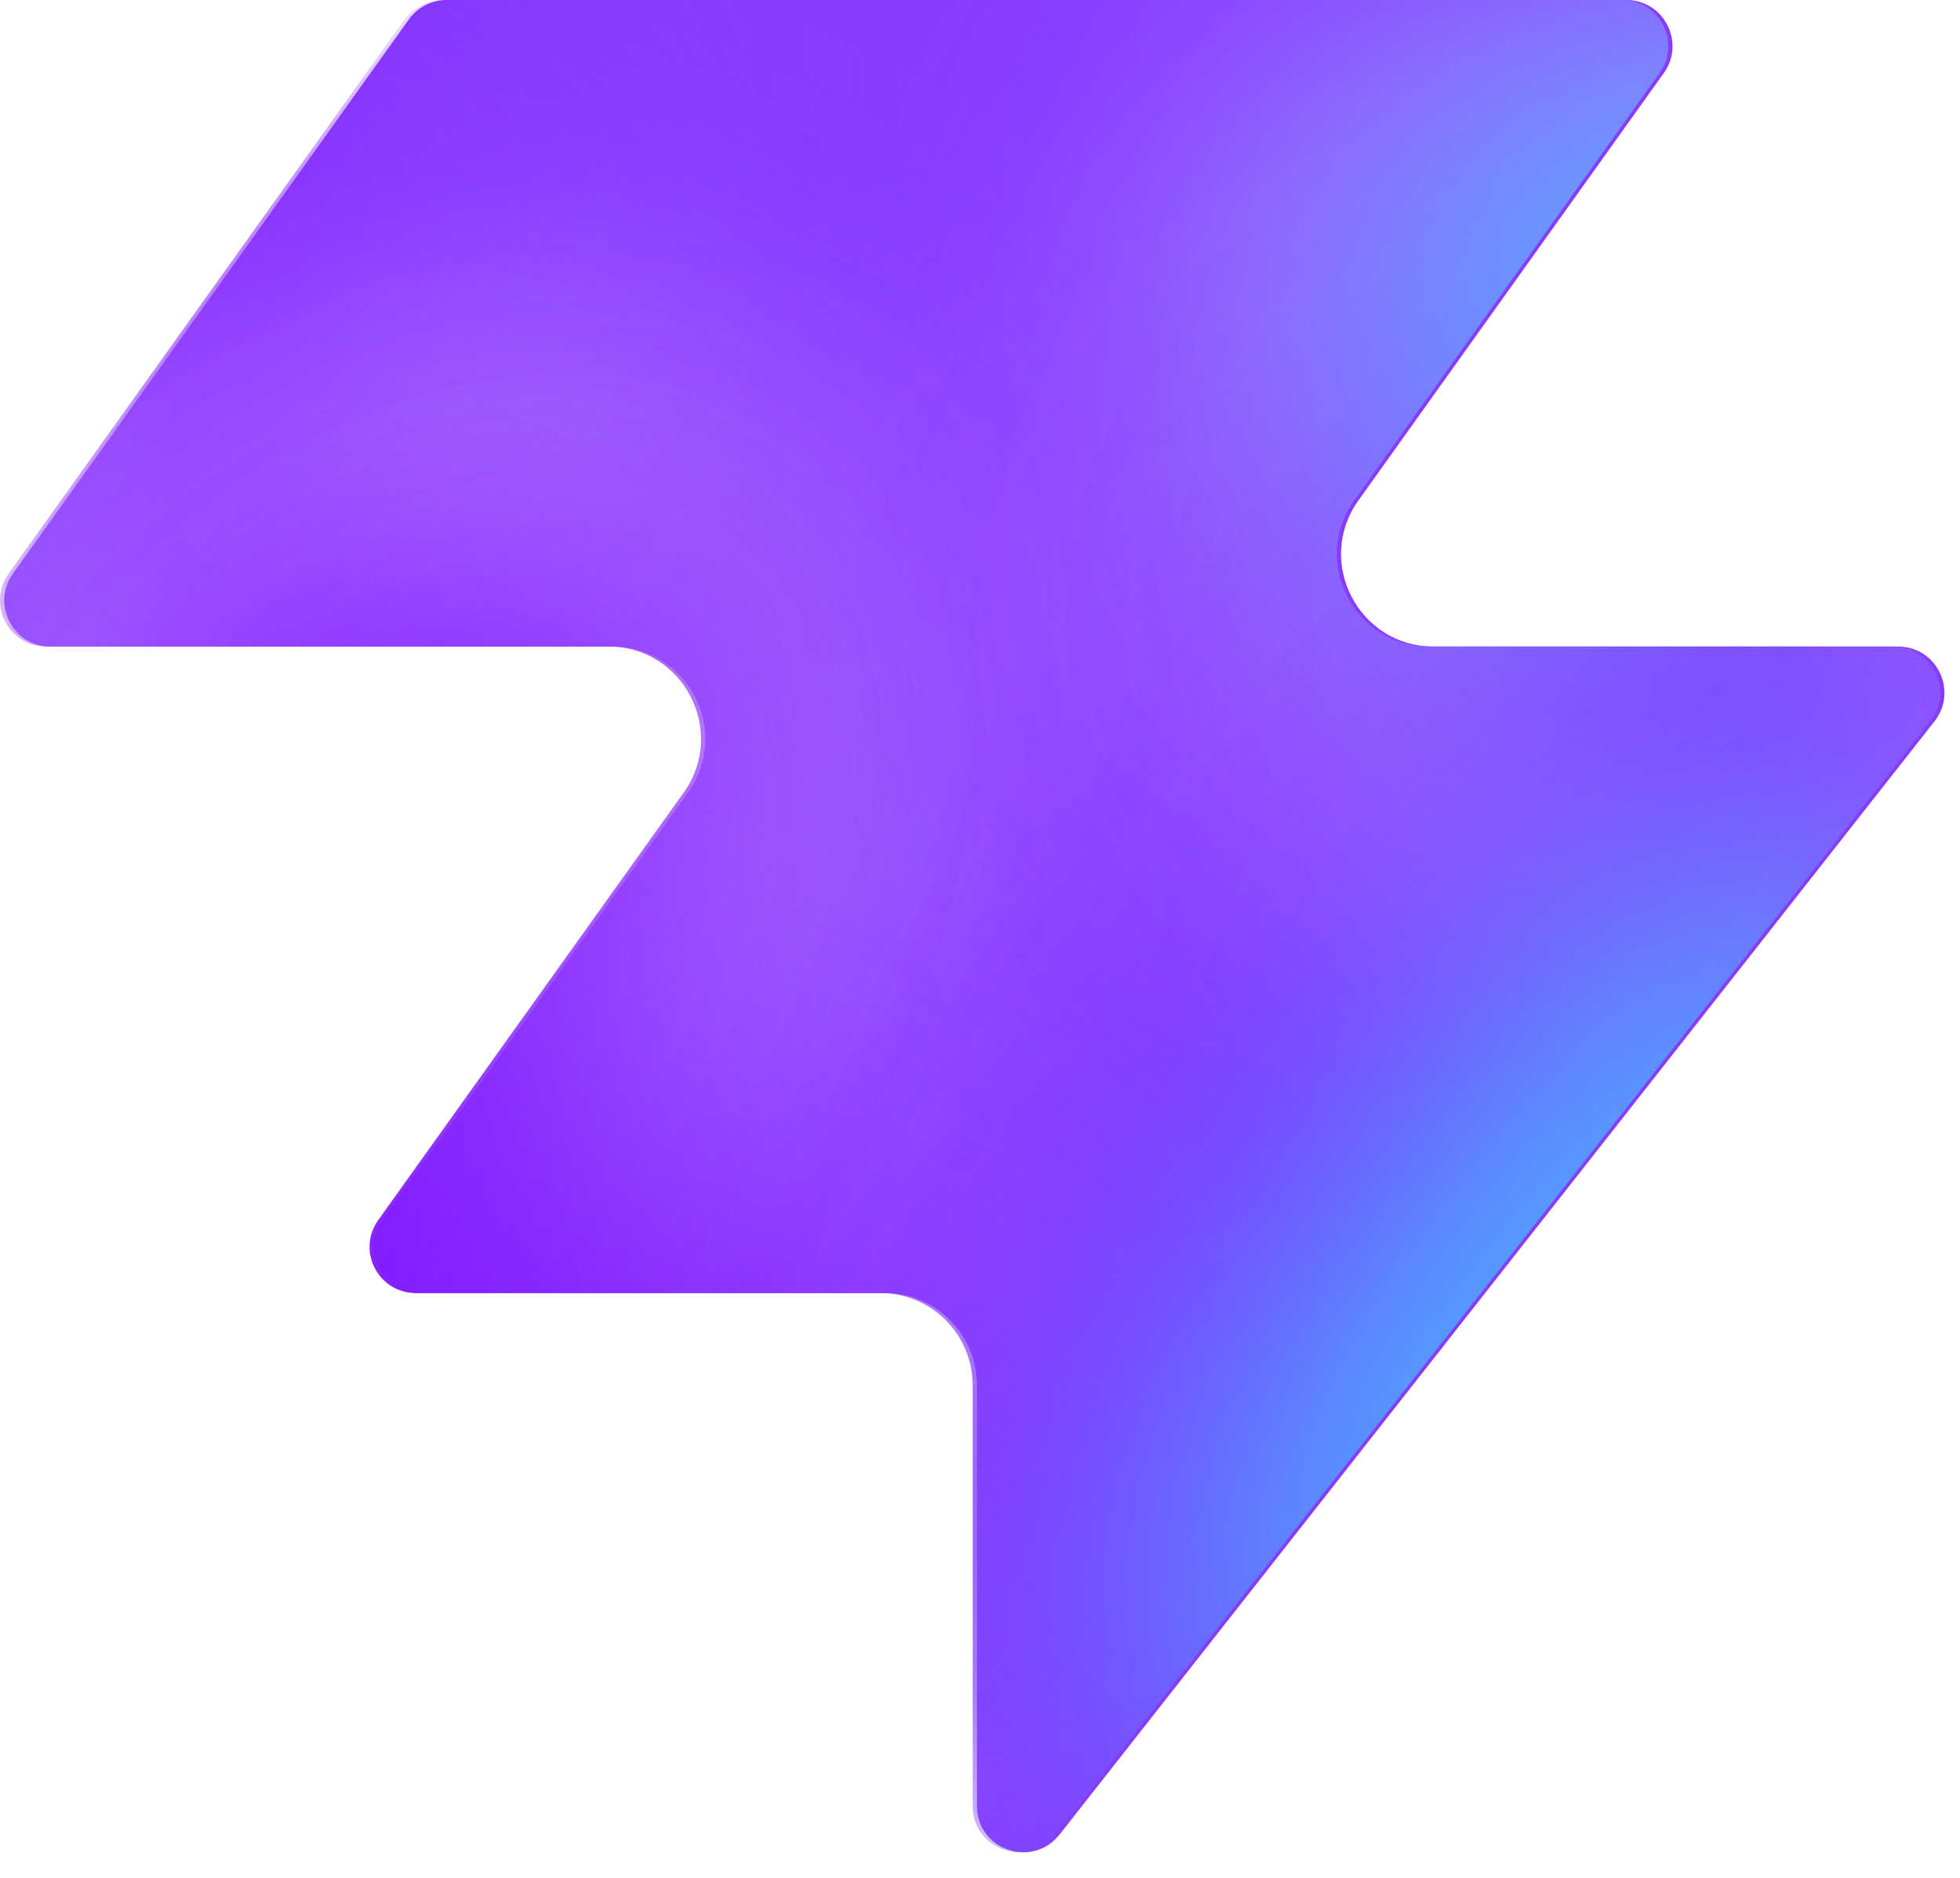
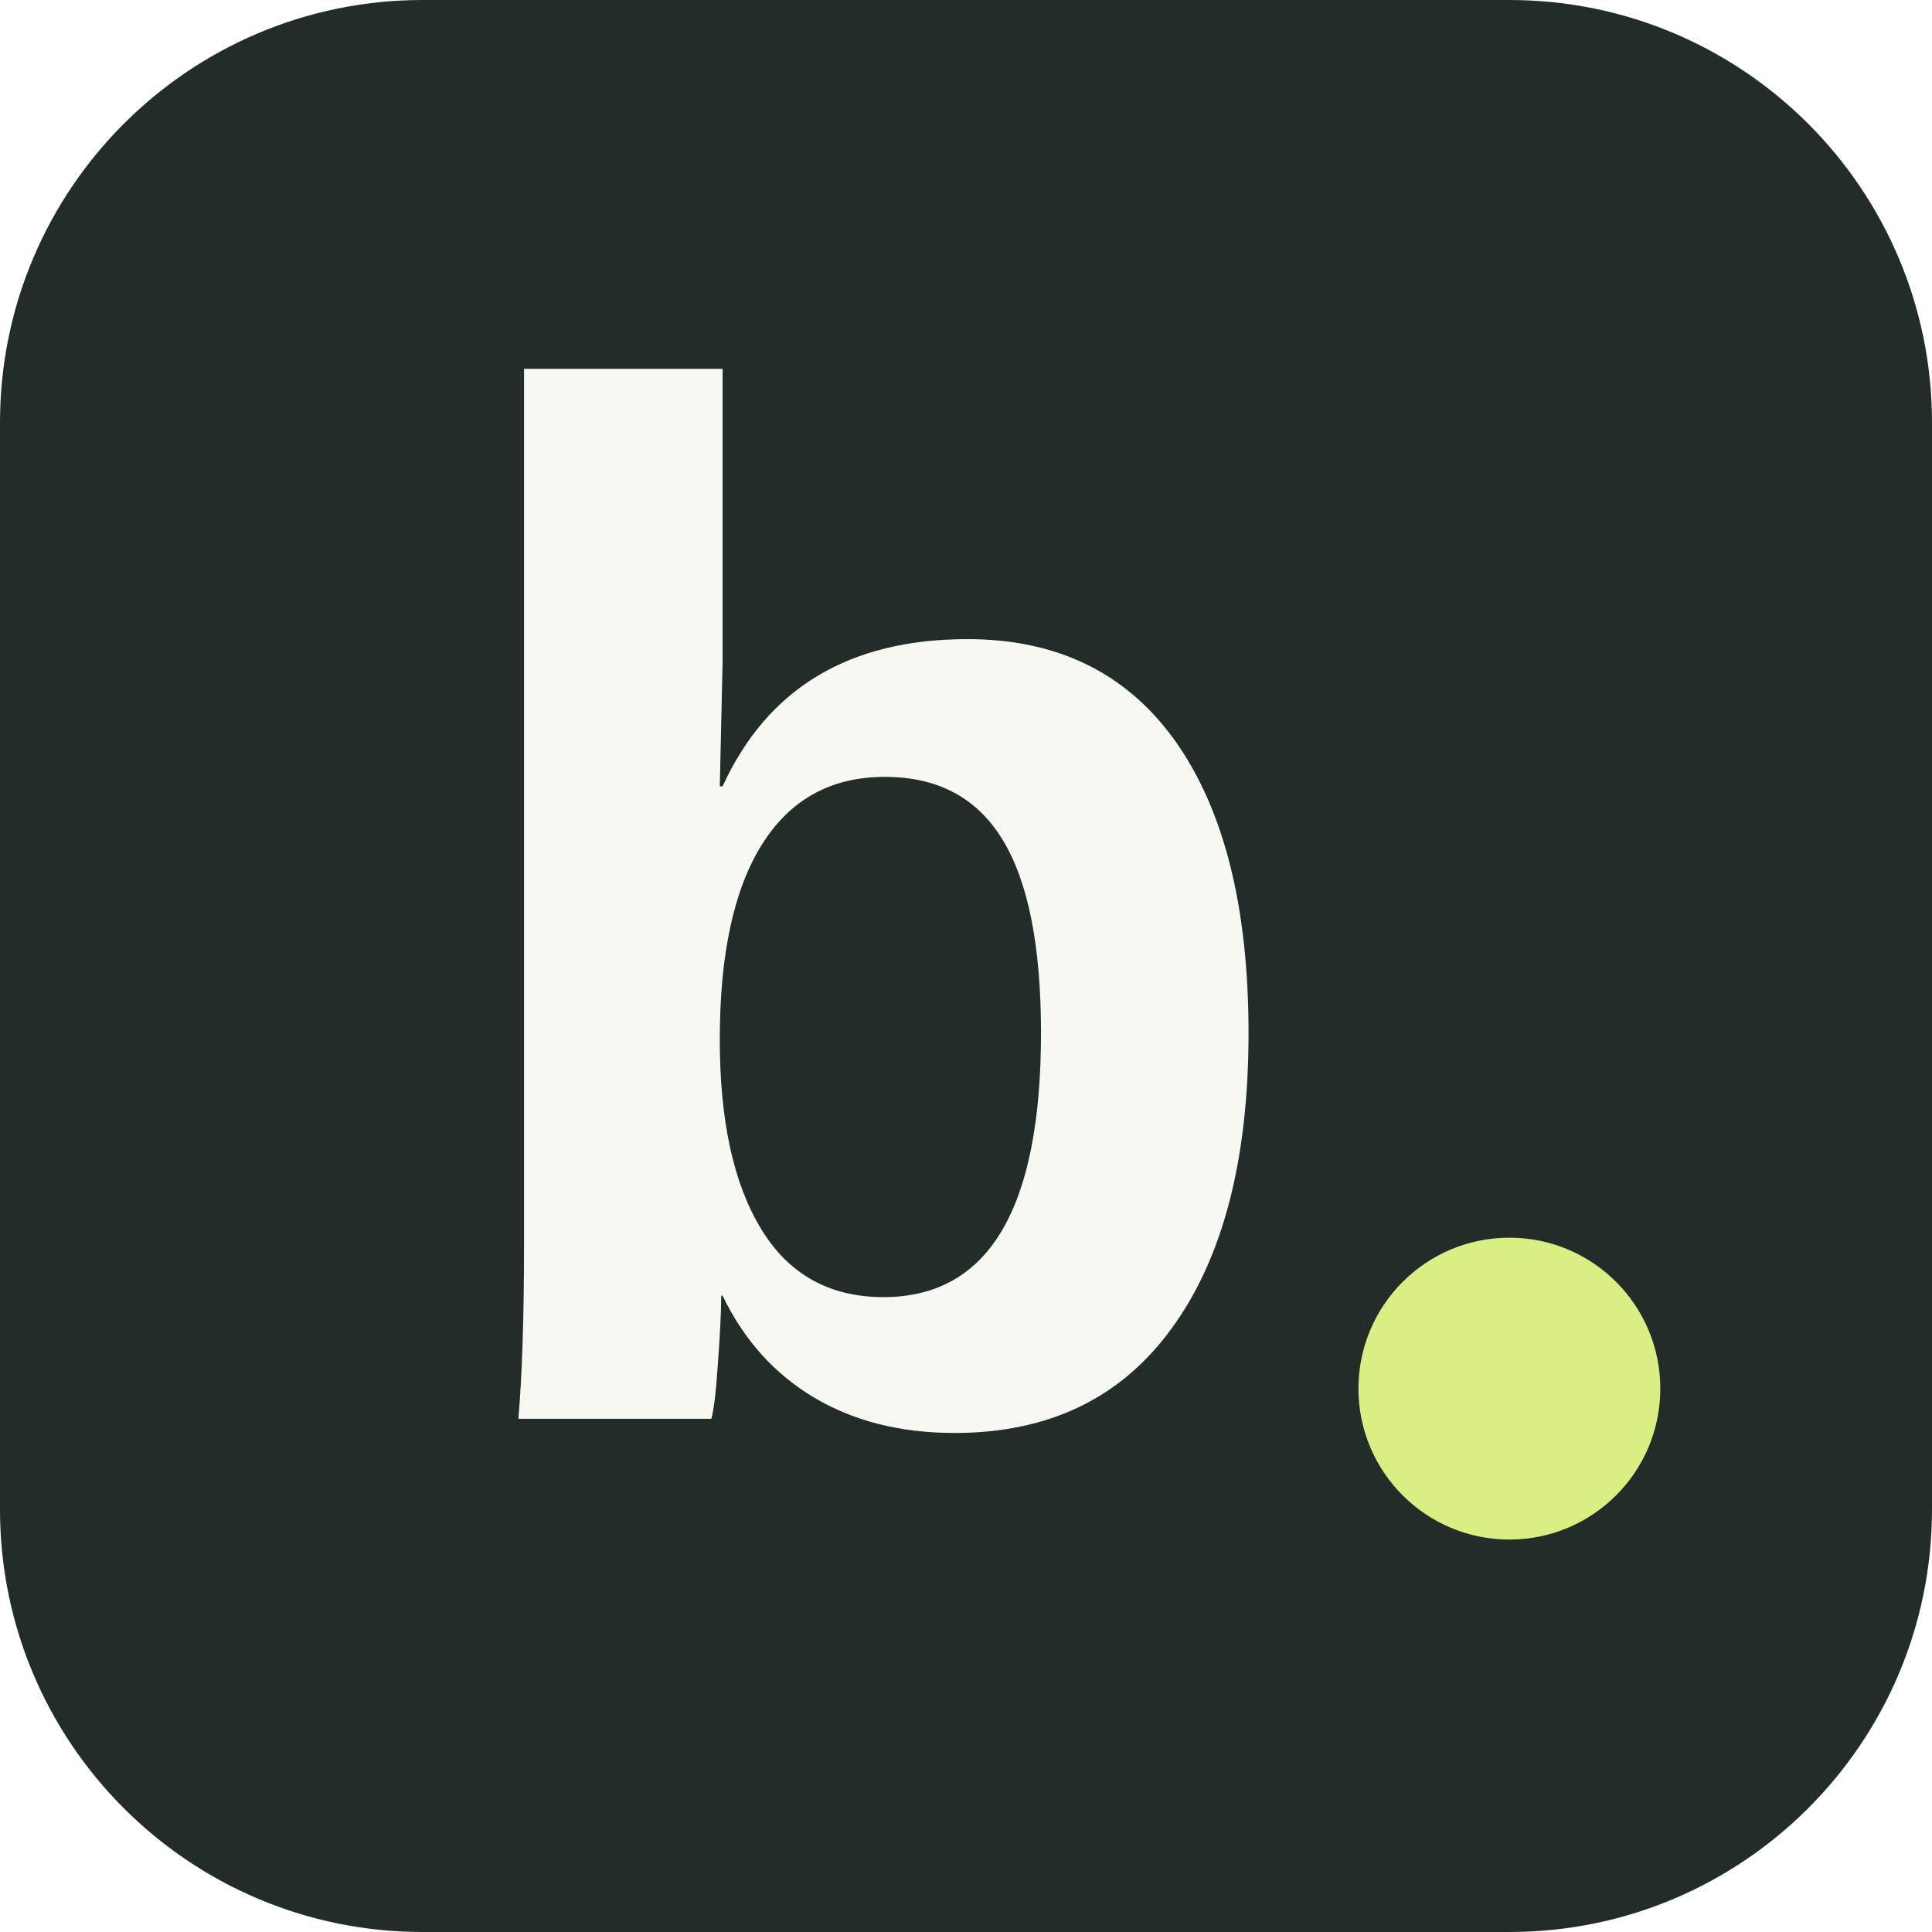
- <svg xmlns="http://www.w3.org/2000/svg" width="48" height="46" fill="none" viewBox="0 0 48 46">
-   <path fill="#863bff" d="M25.946 44.938c-.664.845-2.021.375-2.021-.698V33.937a2.26 2.26 0 0 0-2.262-2.262H10.287c-.92 0-1.456-1.04-.92-1.788l7.48-10.471c1.07-1.497 0-3.578-1.842-3.578H1.237c-.92 0-1.456-1.04-.92-1.788L10.013.474c.214-.297.556-.474.92-.474h28.894c.92 0 1.456 1.04.92 1.788l-7.48 10.471c-1.07 1.498 0 3.579 1.842 3.579h11.377c.943 0 1.473 1.088.89 1.83L25.947 44.94z" style="fill:#863bff;fill:color(display-p3 .525 .23 1);fill-opacity:1" />
-   <mask id="a" width="48" height="46" x="0" y="0" maskUnits="userSpaceOnUse" style="mask-type:alpha">
-     <path fill="#000" d="M25.842 44.938c-.664.844-2.021.375-2.021-.698V33.937a2.26 2.26 0 0 0-2.262-2.262H10.183c-.92 0-1.456-1.04-.92-1.788l7.48-10.471c1.07-1.498 0-3.579-1.842-3.579H1.133c-.92 0-1.456-1.04-.92-1.787L9.91.473c.214-.297.556-.474.92-.474h28.894c.92 0 1.456 1.04.92 1.788l-7.48 10.471c-1.07 1.498 0 3.578 1.842 3.578h11.377c.943 0 1.473 1.088.89 1.832L25.843 44.94z" style="fill:#000;fill-opacity:1" />
-   </mask>
-   <g mask="url(#a)">
-     <g filter="url(#b)">
-       <ellipse cx="5.508" cy="14.704" fill="#ede6ff" rx="5.508" ry="14.704" style="fill:#ede6ff;fill:color(display-p3 .927 .903 1);fill-opacity:1" transform="matrix(.00324 1 1 -.00324 -4.47 31.516)" />
-     </g>
-     <g filter="url(#c)">
-       <ellipse cx="10.399" cy="29.851" fill="#ede6ff" rx="10.399" ry="29.851" style="fill:#ede6ff;fill:color(display-p3 .927 .903 1);fill-opacity:1" transform="matrix(.00324 1 1 -.00324 -39.328 7.883)" />
-     </g>
-     <g filter="url(#d)">
-       <ellipse cx="5.508" cy="30.487" fill="#7e14ff" rx="5.508" ry="30.487" style="fill:#7e14ff;fill:color(display-p3 .492 .077 1);fill-opacity:1" transform="rotate(89.814 -25.913 -14.639)scale(1 -1)" />
-     </g>
-     <g filter="url(#e)">
-       <ellipse cx="5.508" cy="30.599" fill="#7e14ff" rx="5.508" ry="30.599" style="fill:#7e14ff;fill:color(display-p3 .492 .077 1);fill-opacity:1" transform="rotate(89.814 -32.644 -3.334)scale(1 -1)" />
-     </g>
-     <g filter="url(#f)">
-       <ellipse cx="5.508" cy="30.599" fill="#7e14ff" rx="5.508" ry="30.599" style="fill:#7e14ff;fill:color(display-p3 .492 .077 1);fill-opacity:1" transform="matrix(.00324 1 1 -.00324 -34.34 30.47)" />
-     </g>
-     <g filter="url(#g)">
-       <ellipse cx="14.072" cy="22.078" fill="#ede6ff" rx="14.072" ry="22.078" style="fill:#ede6ff;fill:color(display-p3 .927 .903 1);fill-opacity:1" transform="rotate(93.35 24.506 48.493)scale(-1 1)" />
-     </g>
-     <g filter="url(#h)">
-       <ellipse cx="3.47" cy="21.501" fill="#7e14ff" rx="3.47" ry="21.501" style="fill:#7e14ff;fill:color(display-p3 .492 .077 1);fill-opacity:1" transform="rotate(89.009 28.708 47.59)scale(-1 1)" />
-     </g>
-     <g filter="url(#i)">
-       <ellipse cx="3.47" cy="21.501" fill="#7e14ff" rx="3.47" ry="21.501" style="fill:#7e14ff;fill:color(display-p3 .492 .077 1);fill-opacity:1" transform="rotate(89.009 28.708 47.59)scale(-1 1)" />
-     </g>
-     <g filter="url(#j)">
-       <ellipse cx=".387" cy="8.972" fill="#7e14ff" rx="4.407" ry="29.108" style="fill:#7e14ff;fill:color(display-p3 .492 .077 1);fill-opacity:1" transform="rotate(39.51 .387 8.972)" />
-     </g>
-     <g filter="url(#k)">
-       <ellipse cx="47.523" cy="-6.092" fill="#7e14ff" rx="4.407" ry="29.108" style="fill:#7e14ff;fill:color(display-p3 .492 .077 1);fill-opacity:1" transform="rotate(37.892 47.523 -6.092)" />
-     </g>
-     <g filter="url(#l)">
-       <ellipse cx="41.412" cy="6.333" fill="#47bfff" rx="5.971" ry="9.665" style="fill:#47bfff;fill:color(display-p3 .28 .748 1);fill-opacity:1" transform="rotate(37.892 41.412 6.333)" />
-     </g>
-     <g filter="url(#m)">
-       <ellipse cx="-1.879" cy="38.332" fill="#7e14ff" rx="4.407" ry="29.108" style="fill:#7e14ff;fill:color(display-p3 .492 .077 1);fill-opacity:1" transform="rotate(37.892 -1.88 38.332)" />
-     </g>
-     <g filter="url(#n)">
-       <ellipse cx="-1.879" cy="38.332" fill="#7e14ff" rx="4.407" ry="29.108" style="fill:#7e14ff;fill:color(display-p3 .492 .077 1);fill-opacity:1" transform="rotate(37.892 -1.88 38.332)" />
-     </g>
-     <g filter="url(#o)">
-       <ellipse cx="35.651" cy="29.907" fill="#7e14ff" rx="4.407" ry="29.108" style="fill:#7e14ff;fill:color(display-p3 .492 .077 1);fill-opacity:1" transform="rotate(37.892 35.651 29.907)" />
-     </g>
-     <g filter="url(#p)">
-       <ellipse cx="38.418" cy="32.4" fill="#47bfff" rx="5.971" ry="15.297" style="fill:#47bfff;fill:color(display-p3 .28 .748 1);fill-opacity:1" transform="rotate(37.892 38.418 32.4)" />
-     </g>
-   </g>
-   <defs>
-     <filter id="b" width="60.045" height="41.654" x="-19.77" y="16.149" color-interpolation-filters="sRGB" filterUnits="userSpaceOnUse">
-       <feFlood flood-opacity="0" result="BackgroundImageFix" />
-       <feBlend in="SourceGraphic" in2="BackgroundImageFix" result="shape" />
-       <feGaussianBlur result="effect1_foregroundBlur_2002_17158" stdDeviation="7.659" />
-     </filter>
-     <filter id="c" width="90.34" height="51.437" x="-54.613" y="-7.533" color-interpolation-filters="sRGB" filterUnits="userSpaceOnUse">
-       <feFlood flood-opacity="0" result="BackgroundImageFix" />
-       <feBlend in="SourceGraphic" in2="BackgroundImageFix" result="shape" />
-       <feGaussianBlur result="effect1_foregroundBlur_2002_17158" stdDeviation="7.659" />
-     </filter>
-     <filter id="d" width="79.355" height="29.4" x="-49.64" y="2.03" color-interpolation-filters="sRGB" filterUnits="userSpaceOnUse">
-       <feFlood flood-opacity="0" result="BackgroundImageFix" />
-       <feBlend in="SourceGraphic" in2="BackgroundImageFix" result="shape" />
-       <feGaussianBlur result="effect1_foregroundBlur_2002_17158" stdDeviation="4.596" />
-     </filter>
-     <filter id="e" width="79.579" height="29.4" x="-45.045" y="20.029" color-interpolation-filters="sRGB" filterUnits="userSpaceOnUse">
-       <feFlood flood-opacity="0" result="BackgroundImageFix" />
-       <feBlend in="SourceGraphic" in2="BackgroundImageFix" result="shape" />
-       <feGaussianBlur result="effect1_foregroundBlur_2002_17158" stdDeviation="4.596" />
-     </filter>
-     <filter id="f" width="79.579" height="29.4" x="-43.513" y="21.178" color-interpolation-filters="sRGB" filterUnits="userSpaceOnUse">
-       <feFlood flood-opacity="0" result="BackgroundImageFix" />
-       <feBlend in="SourceGraphic" in2="BackgroundImageFix" result="shape" />
-       <feGaussianBlur result="effect1_foregroundBlur_2002_17158" stdDeviation="4.596" />
-     </filter>
-     <filter id="g" width="74.749" height="58.852" x="15.756" y="-17.901" color-interpolation-filters="sRGB" filterUnits="userSpaceOnUse">
-       <feFlood flood-opacity="0" result="BackgroundImageFix" />
-       <feBlend in="SourceGraphic" in2="BackgroundImageFix" result="shape" />
-       <feGaussianBlur result="effect1_foregroundBlur_2002_17158" stdDeviation="7.659" />
-     </filter>
-     <filter id="h" width="61.377" height="25.362" x="23.548" y="2.284" color-interpolation-filters="sRGB" filterUnits="userSpaceOnUse">
-       <feFlood flood-opacity="0" result="BackgroundImageFix" />
-       <feBlend in="SourceGraphic" in2="BackgroundImageFix" result="shape" />
-       <feGaussianBlur result="effect1_foregroundBlur_2002_17158" stdDeviation="4.596" />
-     </filter>
-     <filter id="i" width="61.377" height="25.362" x="23.548" y="2.284" color-interpolation-filters="sRGB" filterUnits="userSpaceOnUse">
-       <feFlood flood-opacity="0" result="BackgroundImageFix" />
-       <feBlend in="SourceGraphic" in2="BackgroundImageFix" result="shape" />
-       <feGaussianBlur result="effect1_foregroundBlur_2002_17158" stdDeviation="4.596" />
-     </filter>
-     <filter id="j" width="56.045" height="63.649" x="-27.636" y="-22.853" color-interpolation-filters="sRGB" filterUnits="userSpaceOnUse">
-       <feFlood flood-opacity="0" result="BackgroundImageFix" />
-       <feBlend in="SourceGraphic" in2="BackgroundImageFix" result="shape" />
-       <feGaussianBlur result="effect1_foregroundBlur_2002_17158" stdDeviation="4.596" />
-     </filter>
-     <filter id="k" width="54.814" height="64.646" x="20.116" y="-38.415" color-interpolation-filters="sRGB" filterUnits="userSpaceOnUse">
-       <feFlood flood-opacity="0" result="BackgroundImageFix" />
-       <feBlend in="SourceGraphic" in2="BackgroundImageFix" result="shape" />
-       <feGaussianBlur result="effect1_foregroundBlur_2002_17158" stdDeviation="4.596" />
-     </filter>
-     <filter id="l" width="33.541" height="35.313" x="24.641" y="-11.323" color-interpolation-filters="sRGB" filterUnits="userSpaceOnUse">
-       <feFlood flood-opacity="0" result="BackgroundImageFix" />
-       <feBlend in="SourceGraphic" in2="BackgroundImageFix" result="shape" />
-       <feGaussianBlur result="effect1_foregroundBlur_2002_17158" stdDeviation="4.596" />
-     </filter>
-     <filter id="m" width="54.814" height="64.646" x="-29.286" y="6.009" color-interpolation-filters="sRGB" filterUnits="userSpaceOnUse">
-       <feFlood flood-opacity="0" result="BackgroundImageFix" />
-       <feBlend in="SourceGraphic" in2="BackgroundImageFix" result="shape" />
-       <feGaussianBlur result="effect1_foregroundBlur_2002_17158" stdDeviation="4.596" />
-     </filter>
-     <filter id="n" width="54.814" height="64.646" x="-29.286" y="6.009" color-interpolation-filters="sRGB" filterUnits="userSpaceOnUse">
-       <feFlood flood-opacity="0" result="BackgroundImageFix" />
-       <feBlend in="SourceGraphic" in2="BackgroundImageFix" result="shape" />
-       <feGaussianBlur result="effect1_foregroundBlur_2002_17158" stdDeviation="4.596" />
-     </filter>
-     <filter id="o" width="54.814" height="64.646" x="8.244" y="-2.416" color-interpolation-filters="sRGB" filterUnits="userSpaceOnUse">
-       <feFlood flood-opacity="0" result="BackgroundImageFix" />
-       <feBlend in="SourceGraphic" in2="BackgroundImageFix" result="shape" />
-       <feGaussianBlur result="effect1_foregroundBlur_2002_17158" stdDeviation="4.596" />
-     </filter>
-     <filter id="p" width="39.409" height="43.623" x="18.713" y="10.588" color-interpolation-filters="sRGB" filterUnits="userSpaceOnUse">
-       <feFlood flood-opacity="0" result="BackgroundImageFix" />
-       <feBlend in="SourceGraphic" in2="BackgroundImageFix" result="shape" />
-       <feGaussianBlur result="effect1_foregroundBlur_2002_17158" stdDeviation="4.596" />
-     </filter>
-   </defs>
+ <svg xmlns="http://www.w3.org/2000/svg" viewBox="0 0 64 64">
+   <rect width="64" height="64" rx="14" fill="#222c28" />
+   <text x="14" y="47" font-family="Arial,sans-serif" font-size="48" font-weight="bold" fill="#f7f8f2">b</text>
+   <circle cx="50" cy="46" r="5" fill="#d9ef83" />
</svg>
